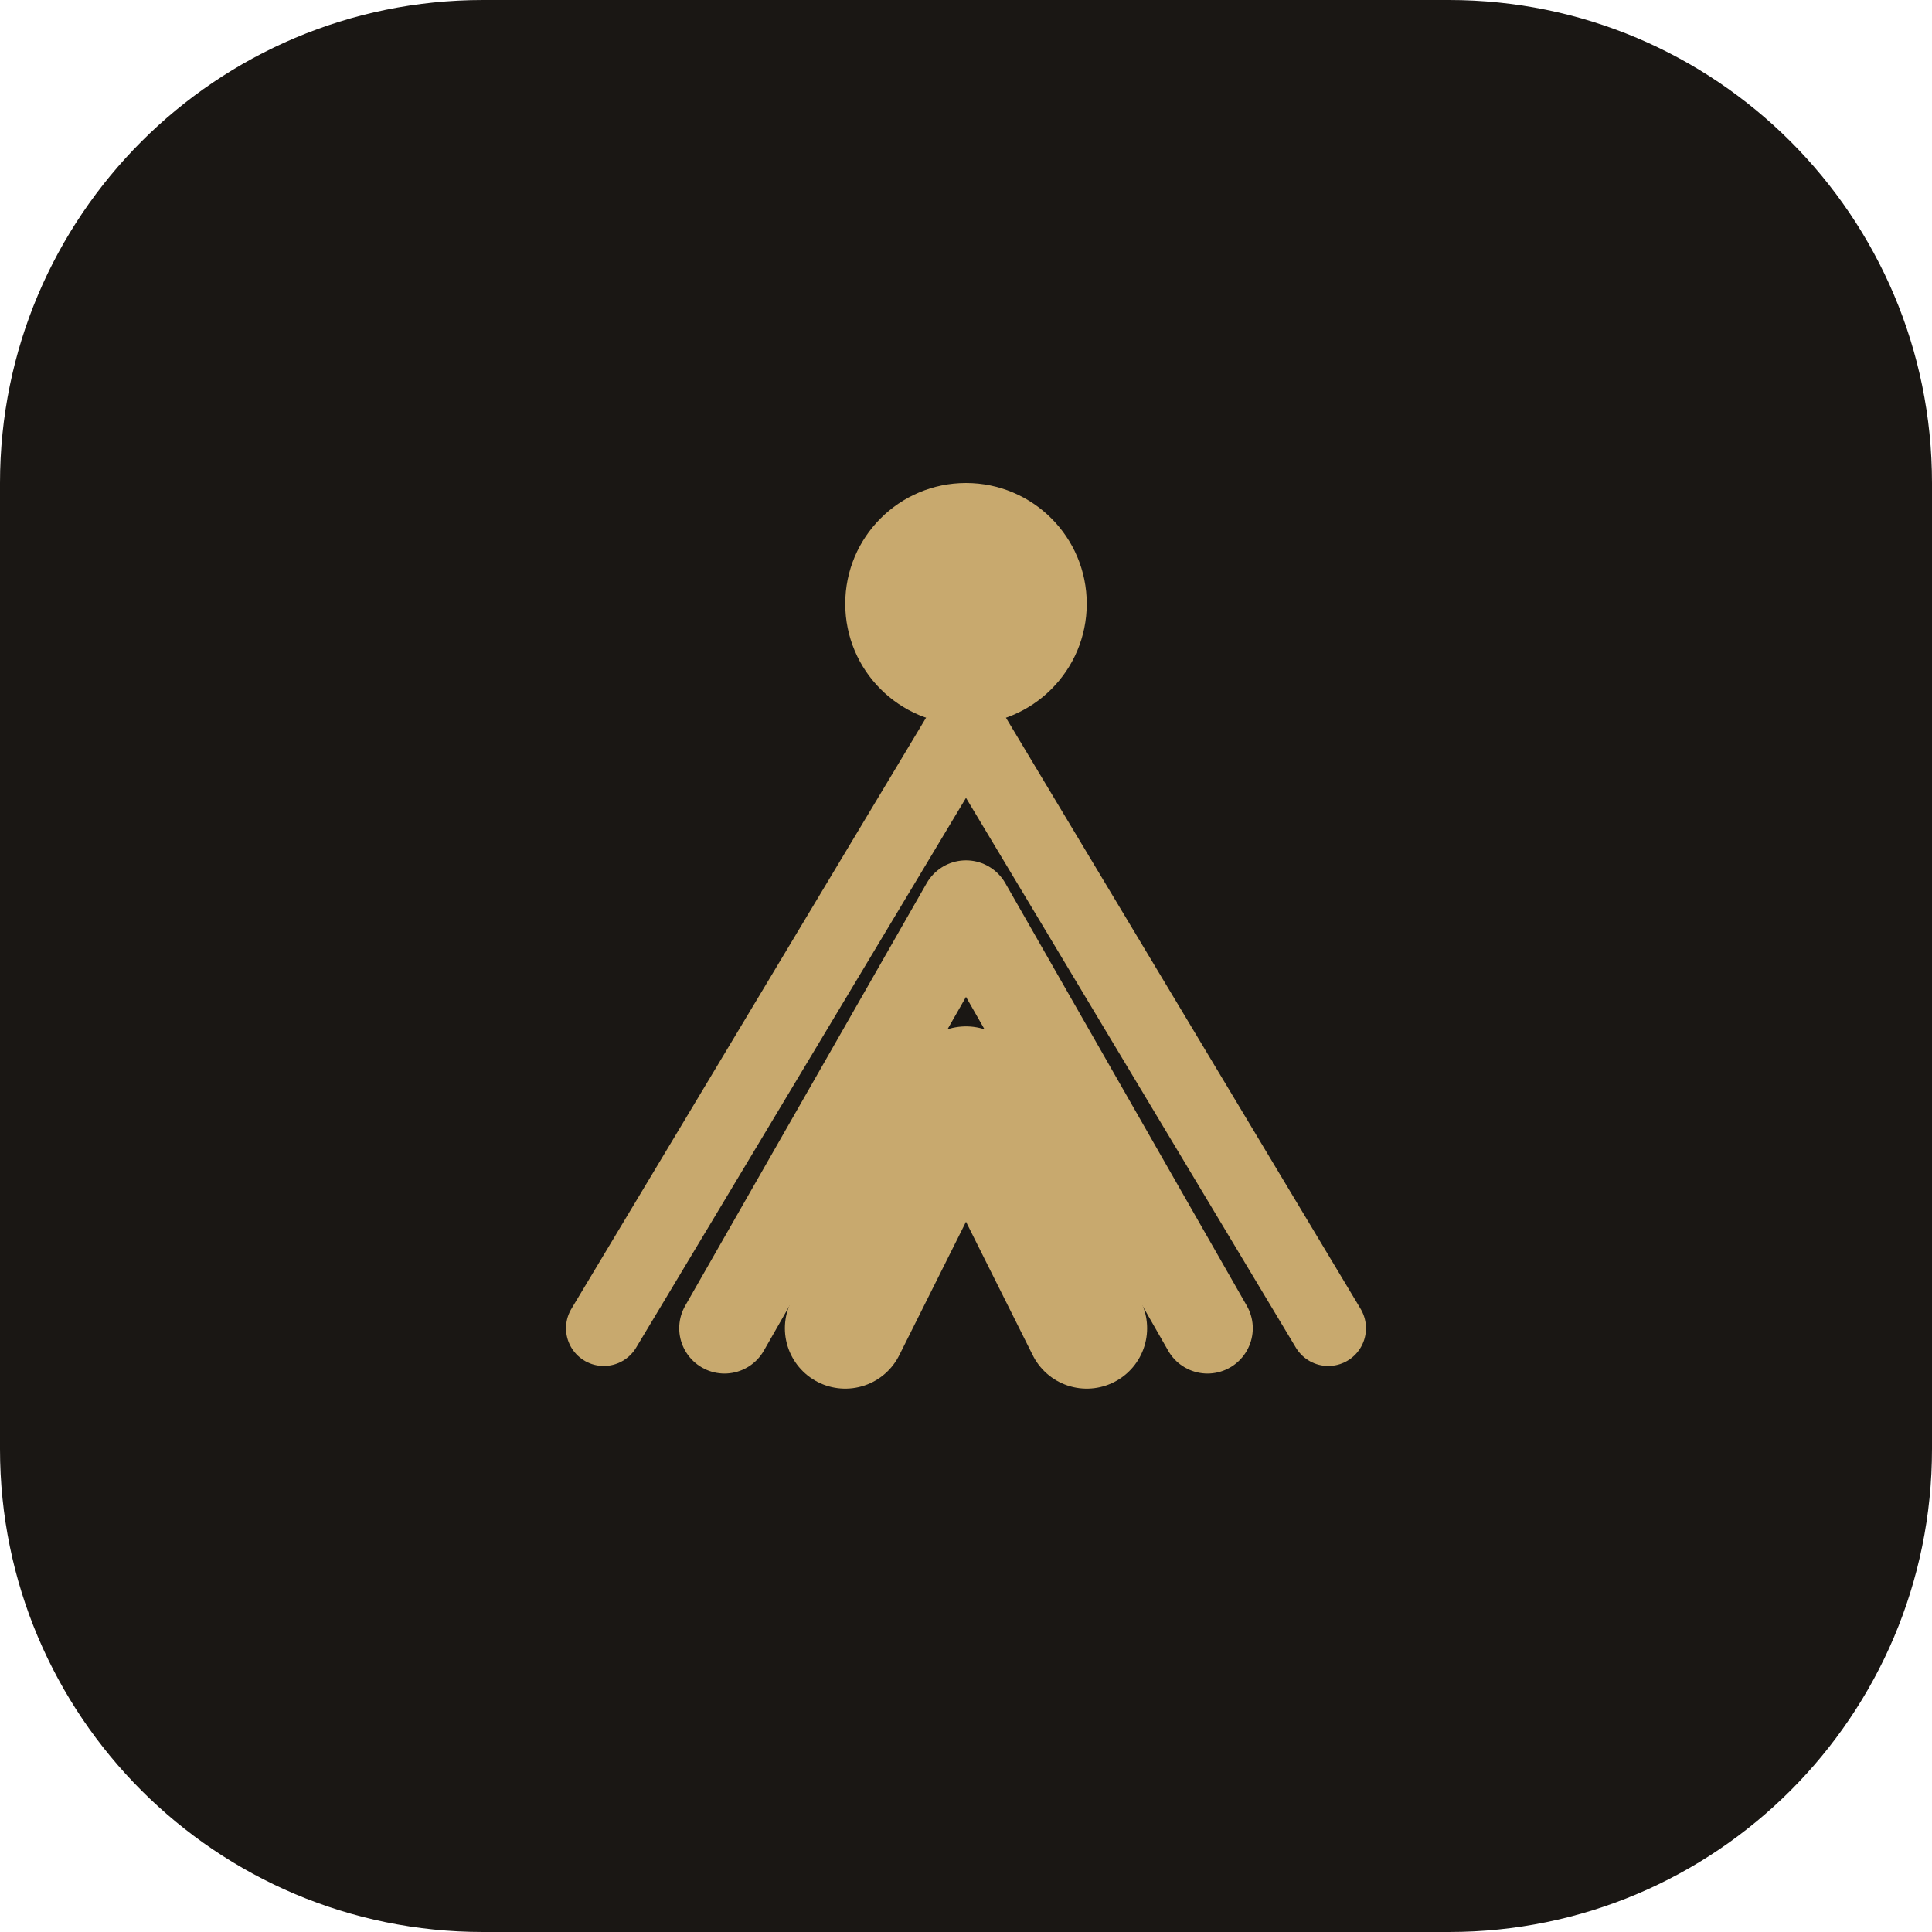
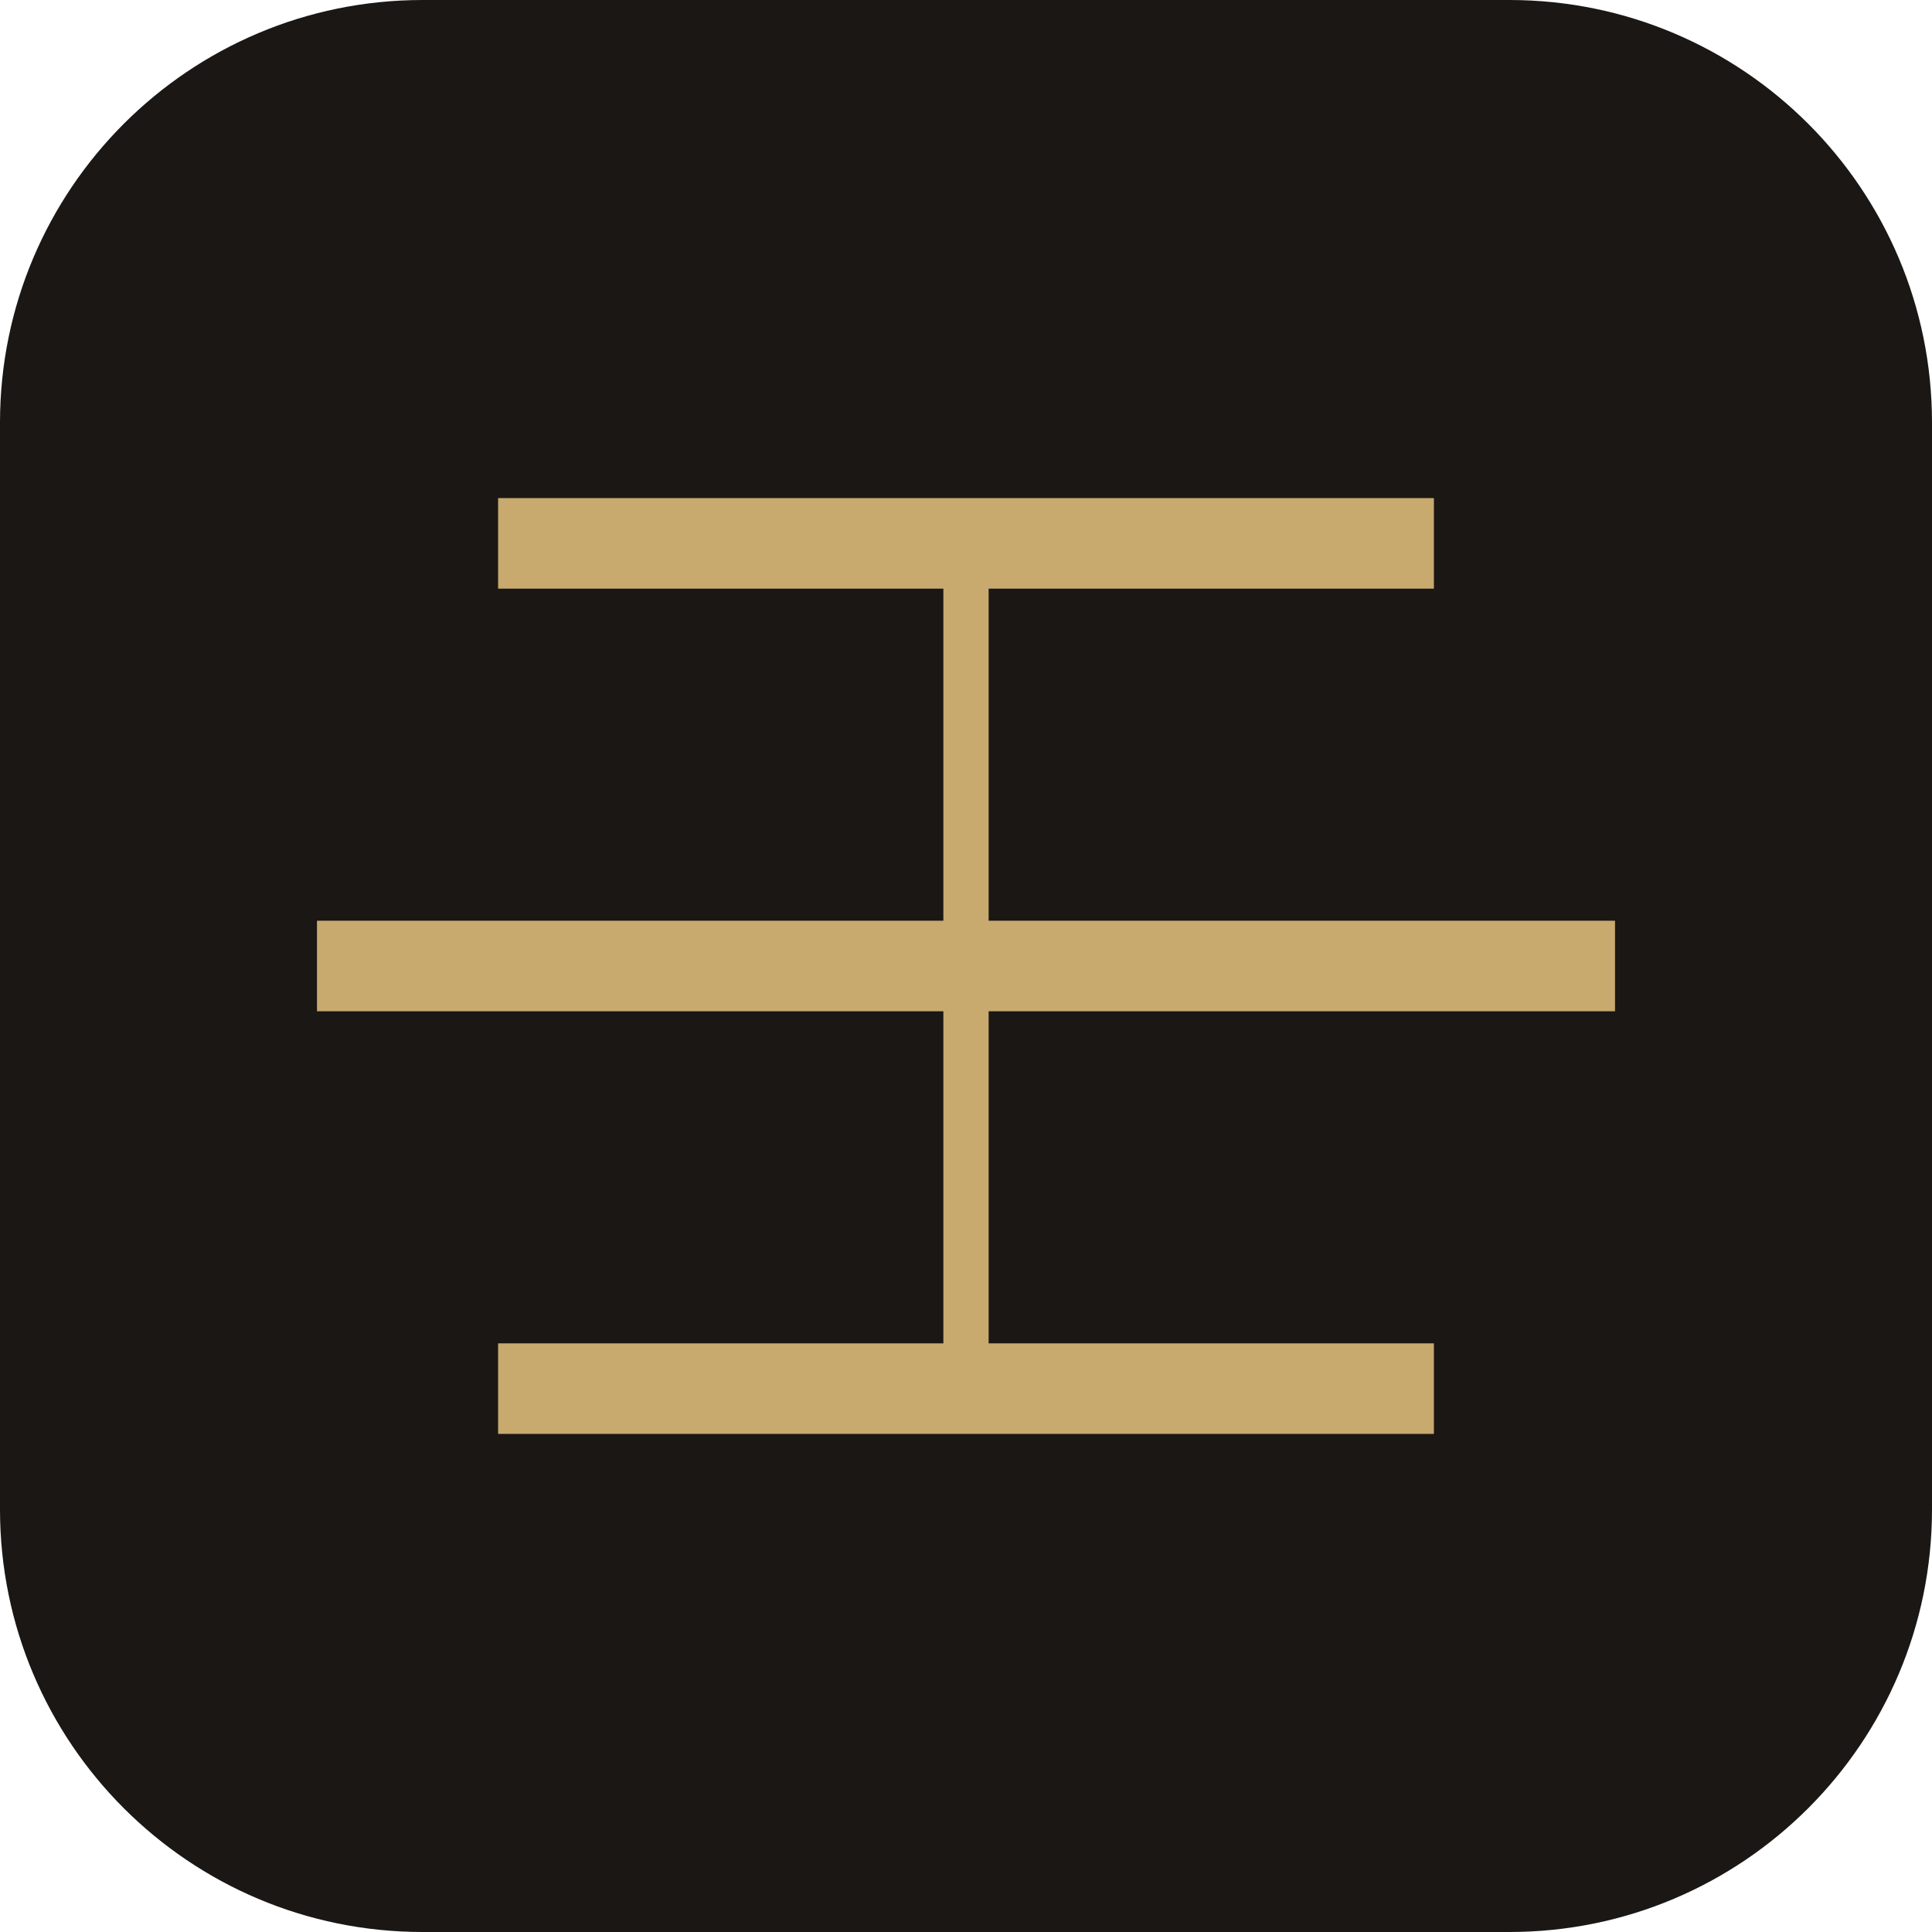
<svg xmlns="http://www.w3.org/2000/svg" width="64" height="64" viewBox="0 0 64 64" fill="none">
-   <rect width="64" height="64" rx="16" fill="#1A1714" />
-   <g transform="translate(8, 8)">
-     <path d="M12 36L24 16L36 36" stroke="#C8A96E" stroke-width="2.5" stroke-linecap="round" stroke-linejoin="round" />
-     <path d="M16 36L24 22L32 36" stroke="#C8A96E" stroke-width="3" stroke-linecap="round" stroke-linejoin="round" />
-     <path d="M20 36L24 28L28 36" stroke="#C8A96E" stroke-width="4" stroke-linecap="round" stroke-linejoin="round" />
-     <circle cx="24" cy="12" r="4" fill="#C8A96E" />
-   </g>
+   <rect width="64" height="64" rx="14" fill="#1A1714" />
+   <line x1="18" y1="18" x2="46" y2="18" stroke="#C8A96E" stroke-width="3" stroke-linecap="square" />
+   <line x1="12" y1="32" x2="52" y2="32" stroke="#C8A96E" stroke-width="3" stroke-linecap="square" />
+   <line x1="18" y1="46" x2="46" y2="46" stroke="#C8A96E" stroke-width="3" stroke-linecap="square" />
+   <line x1="32" y1="18" x2="32" y2="46" stroke="#C8A96E" stroke-width="1.5" stroke-linecap="square" />
</svg>
